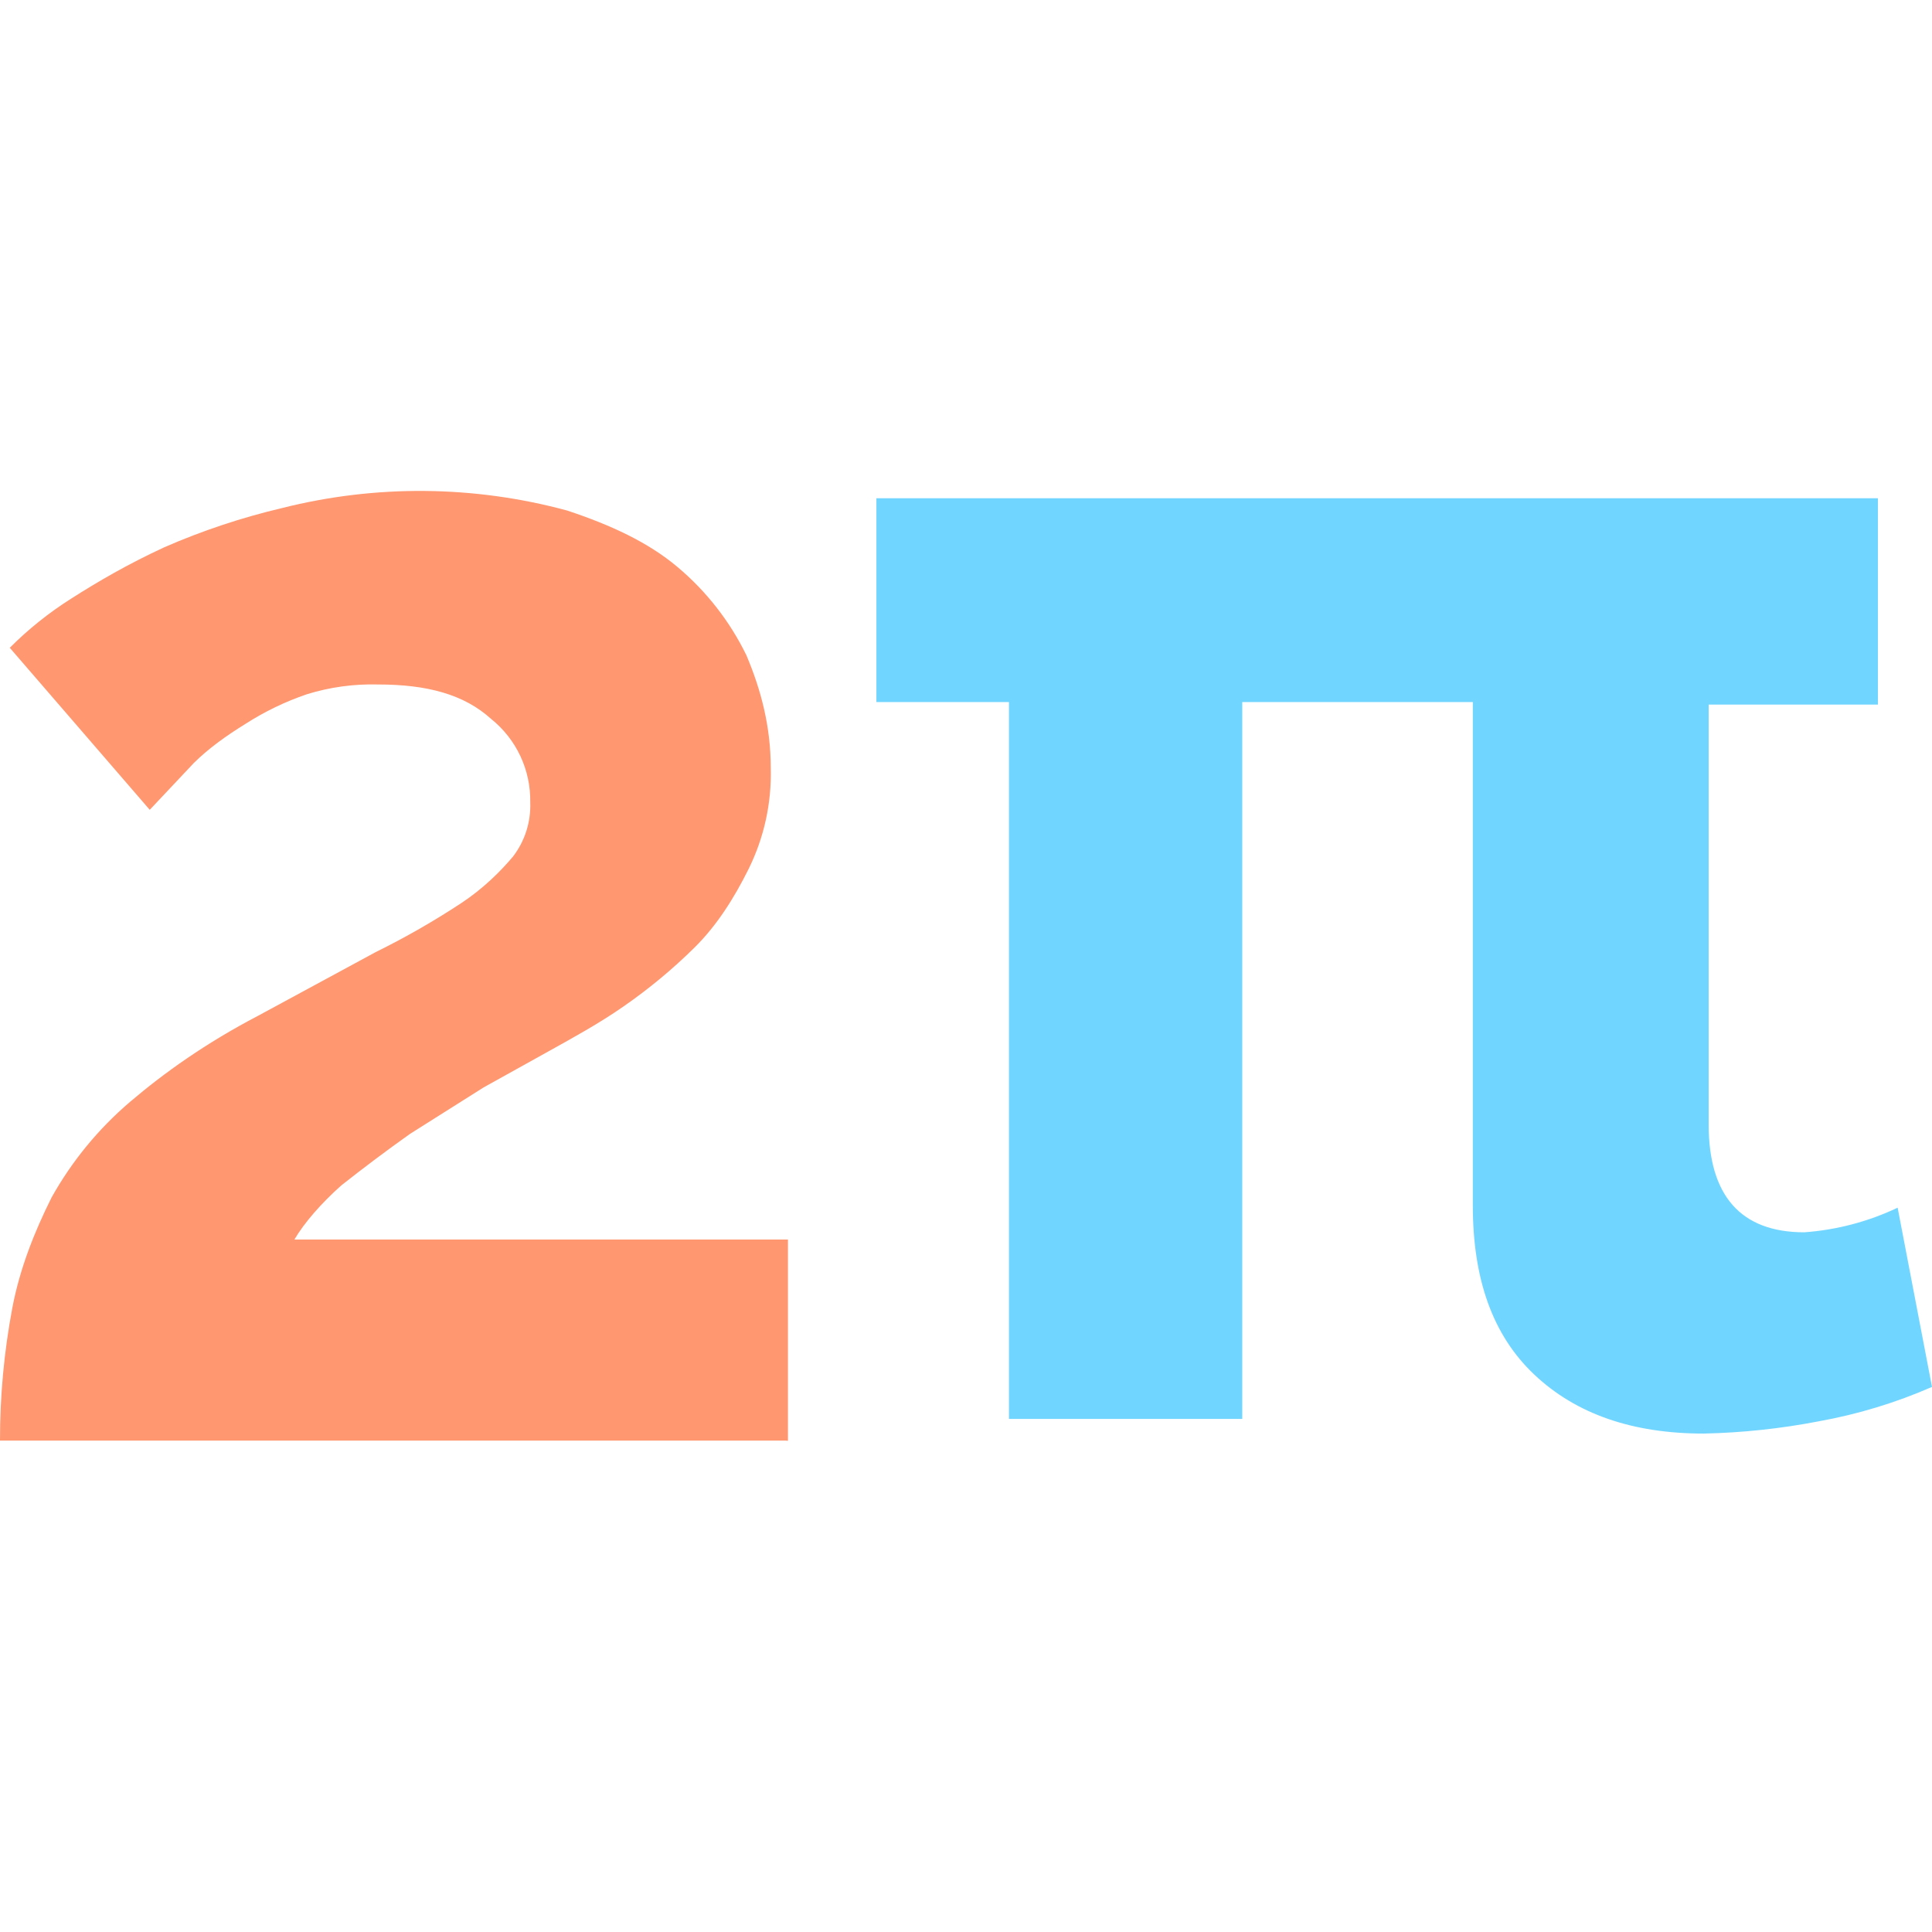
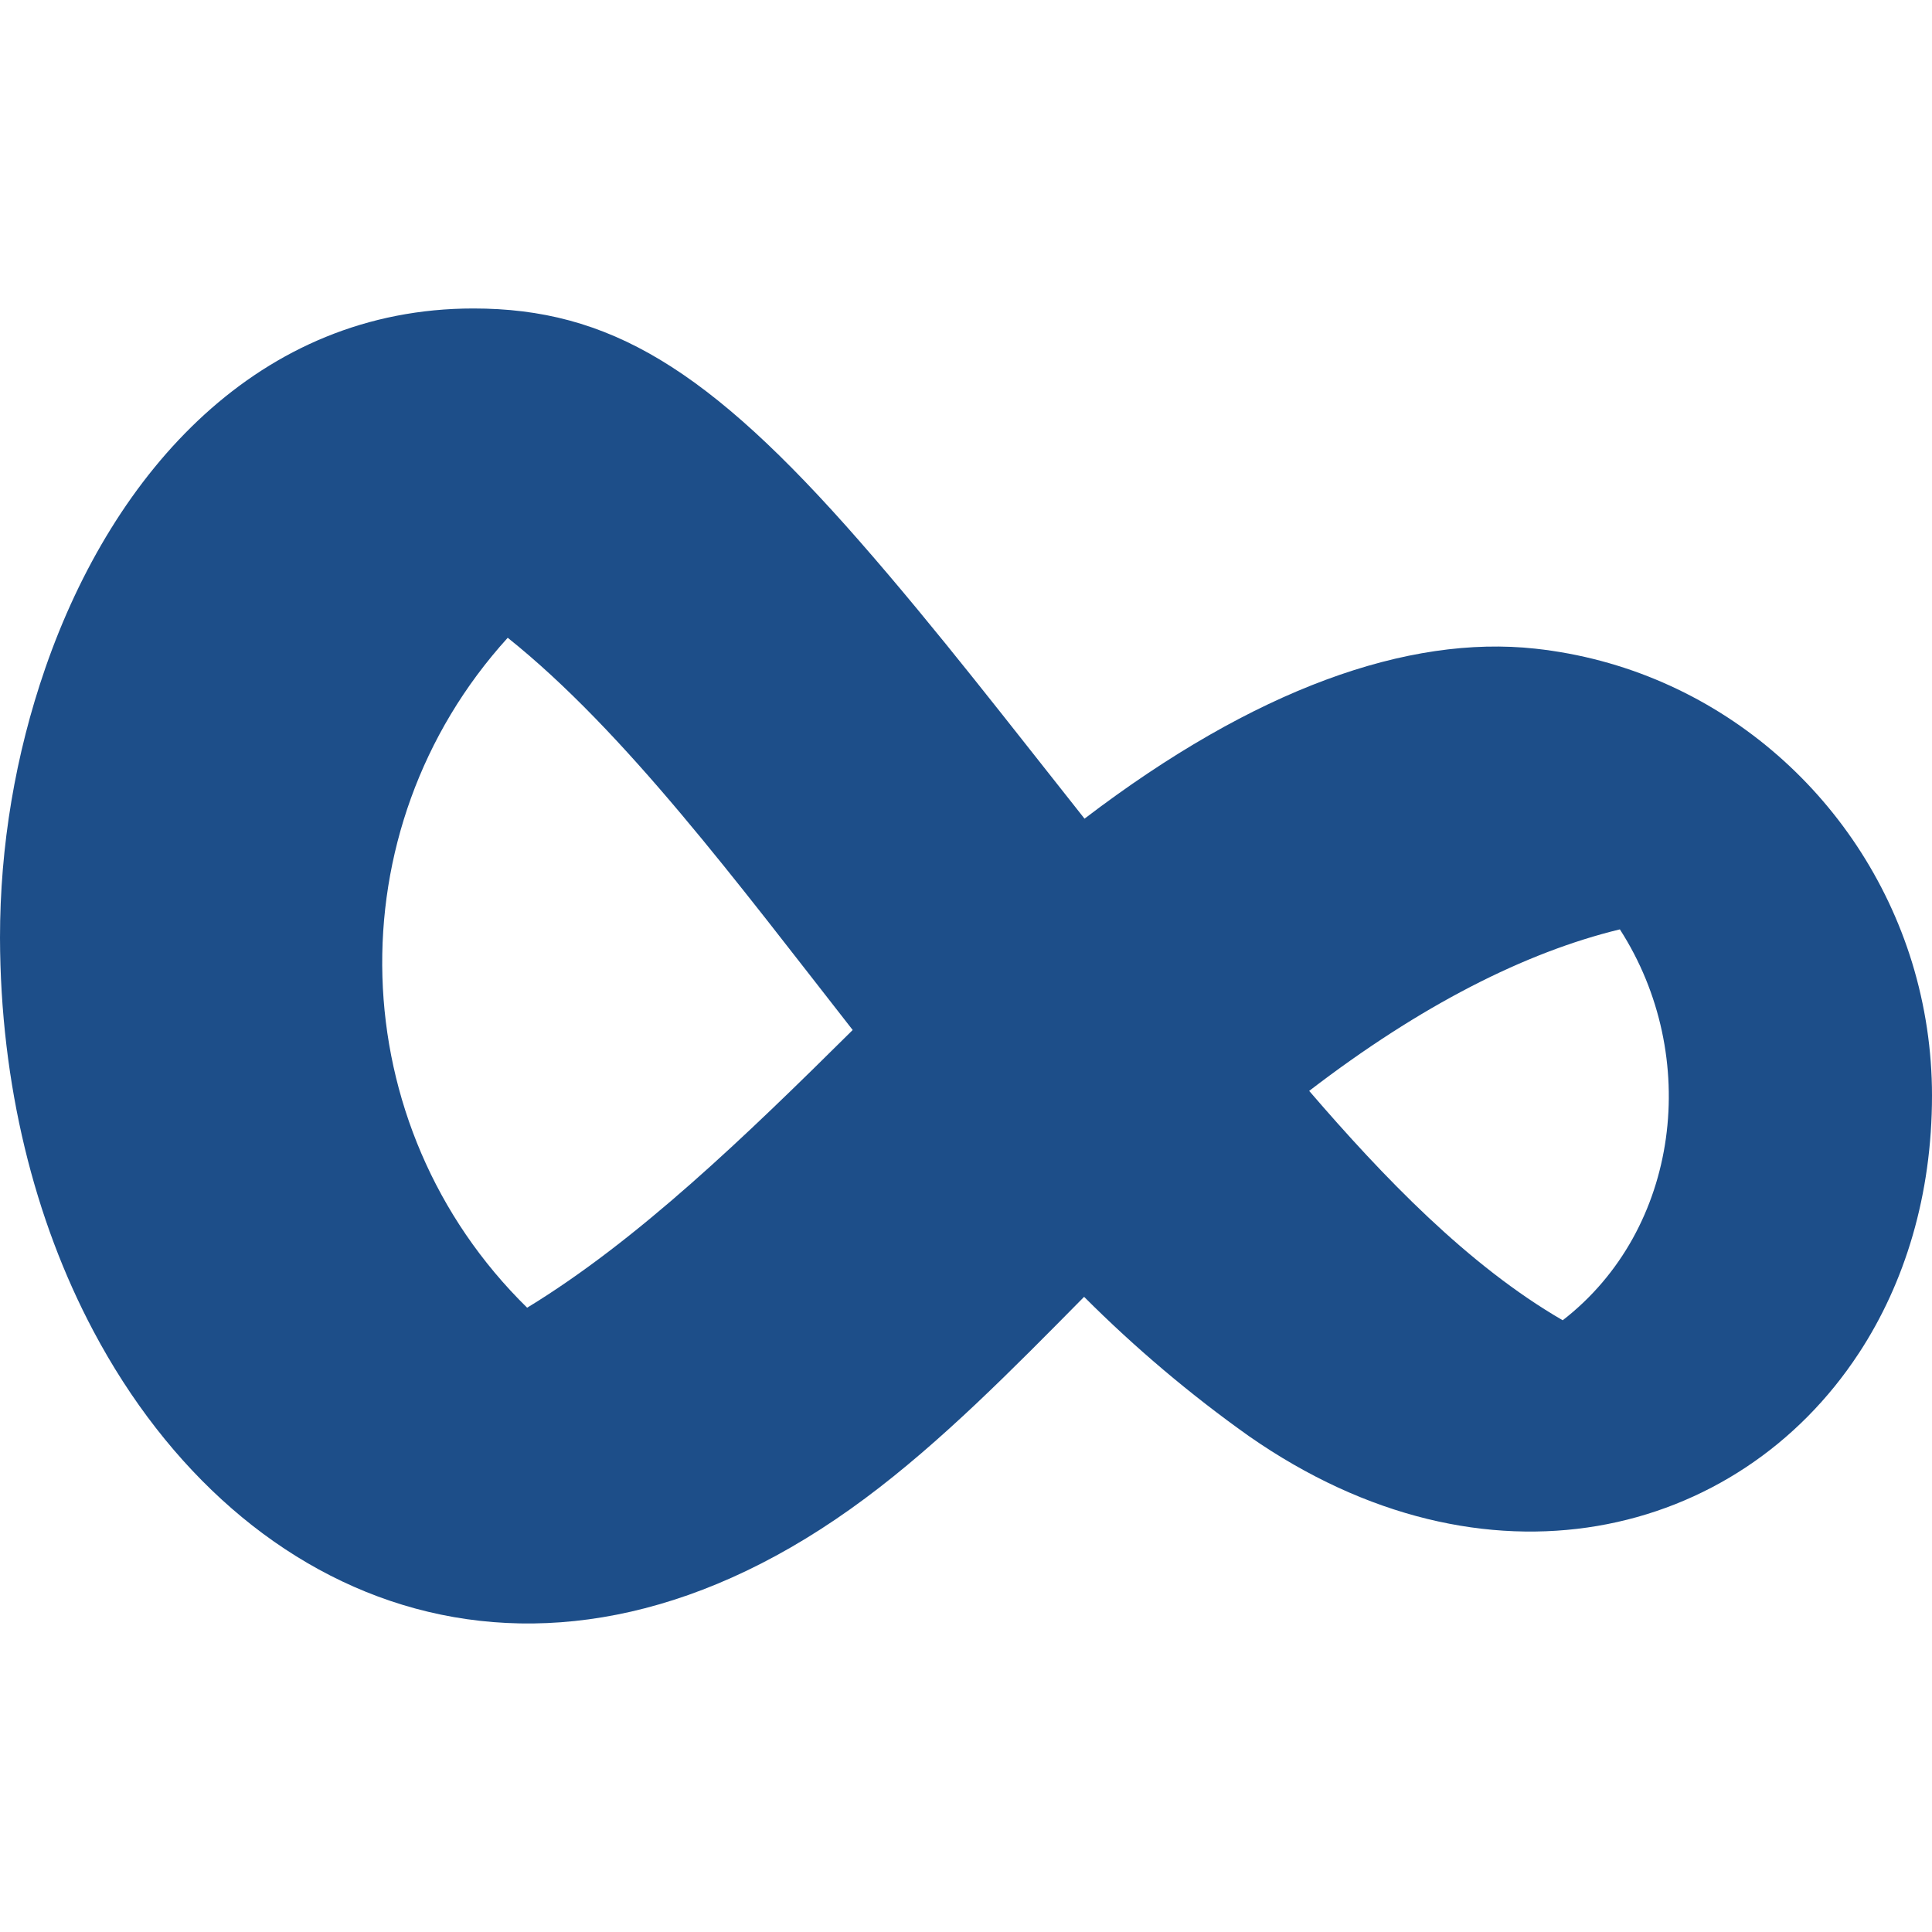
- <svg xmlns="http://www.w3.org/2000/svg" width="37.402" height="37.402" viewBox="0 0 9.896 9.896">
-   <path d="M4.024 7.379H0A3.65 3.65 0 0 1 .063 6.7c.038-.201.113-.39.201-.566a1.79 1.79 0 0 1 .402-.49c.176-.15.39-.302.654-.44l.604-.327a4.07 4.07 0 0 0 .44-.252c.113-.075.201-.163.264-.238a.429.429 0 0 0 .088-.277.535.535 0 0 0-.201-.428c-.138-.125-.327-.176-.579-.176a1.13 1.13 0 0 0-.364.05 1.447 1.447 0 0 0-.315.152c-.1.062-.188.125-.264.2l-.226.24-.717-.83a1.82 1.82 0 0 1 .315-.252c.138-.088.289-.176.477-.263a3.53 3.53 0 0 1 .604-.201 2.885 2.885 0 0 1 1.459.013c.226.075.415.163.565.289a1.38 1.38 0 0 1 .353.452c.075.177.125.365.125.579a1.1 1.1 0 0 1-.113.515c-.075.151-.163.29-.277.403a2.73 2.73 0 0 1-.364.302c-.126.088-.264.163-.377.226l-.34.189-.377.238a8.56 8.56 0 0 0-.352.264c-.1.089-.189.19-.24.277h2.528V7.38z" fill="#ff9770" />
-   <path d="M9.317 7.28a3.508 3.508 0 0 1-.59.063c-.365 0-.654-.1-.868-.302s-.315-.49-.315-.867V3.596H6.363v3.672H5.168V3.596h-.679V2.552h5.13v1.057h-.867v2.15c0 .364.163.553.49.553a1.342 1.342 0 0 0 .478-.126l.176.918a2.594 2.594 0 0 1-.579.176z" fill="#70d6ff" />
+ <svg xmlns="http://www.w3.org/2000/svg" width="54" height="54" fill="none">
+   <path fill-rule="evenodd" clip-rule="evenodd" d="M51.955 37.824C53.243 35.86 54 33.402 54 30.621c0-1.26-.188-2.513-.557-3.718-1.436-4.666-5.503-8.225-10.532-8.773-3.559-.387-7.837 1.12-12.598 4.752-2.022-2.547-4.124-5.283-6.284-7.75-4.239-4.847-7.021-6.51-10.798-6.51-5.984 0-10.056 4.54-11.966 10.056A23.047 23.047 0 000 26.211c.01 4.1.963 7.888 2.61 10.99 4.141 7.812 12.662 11.316 21.574 4.676 2.117-1.574 4.106-3.592 6.117-5.63a35.94 35.94 0 004.602 3.89c6.63 4.627 13.672 2.847 17.052-2.314zm-6.679-11.848c2.283 3.546 1.68 8.389-1.598 10.926-2.646-1.532-5.019-4.01-7.086-6.411 3.124-2.398 6.042-3.874 8.684-4.515zm-31.085-8.15c3.274 2.616 6.4 6.82 9.642 10.963-3.015 2.99-6.019 5.885-9.099 7.762a13.506 13.506 0 01-.543-18.725z" fill="#1d4e89" />
</svg>
